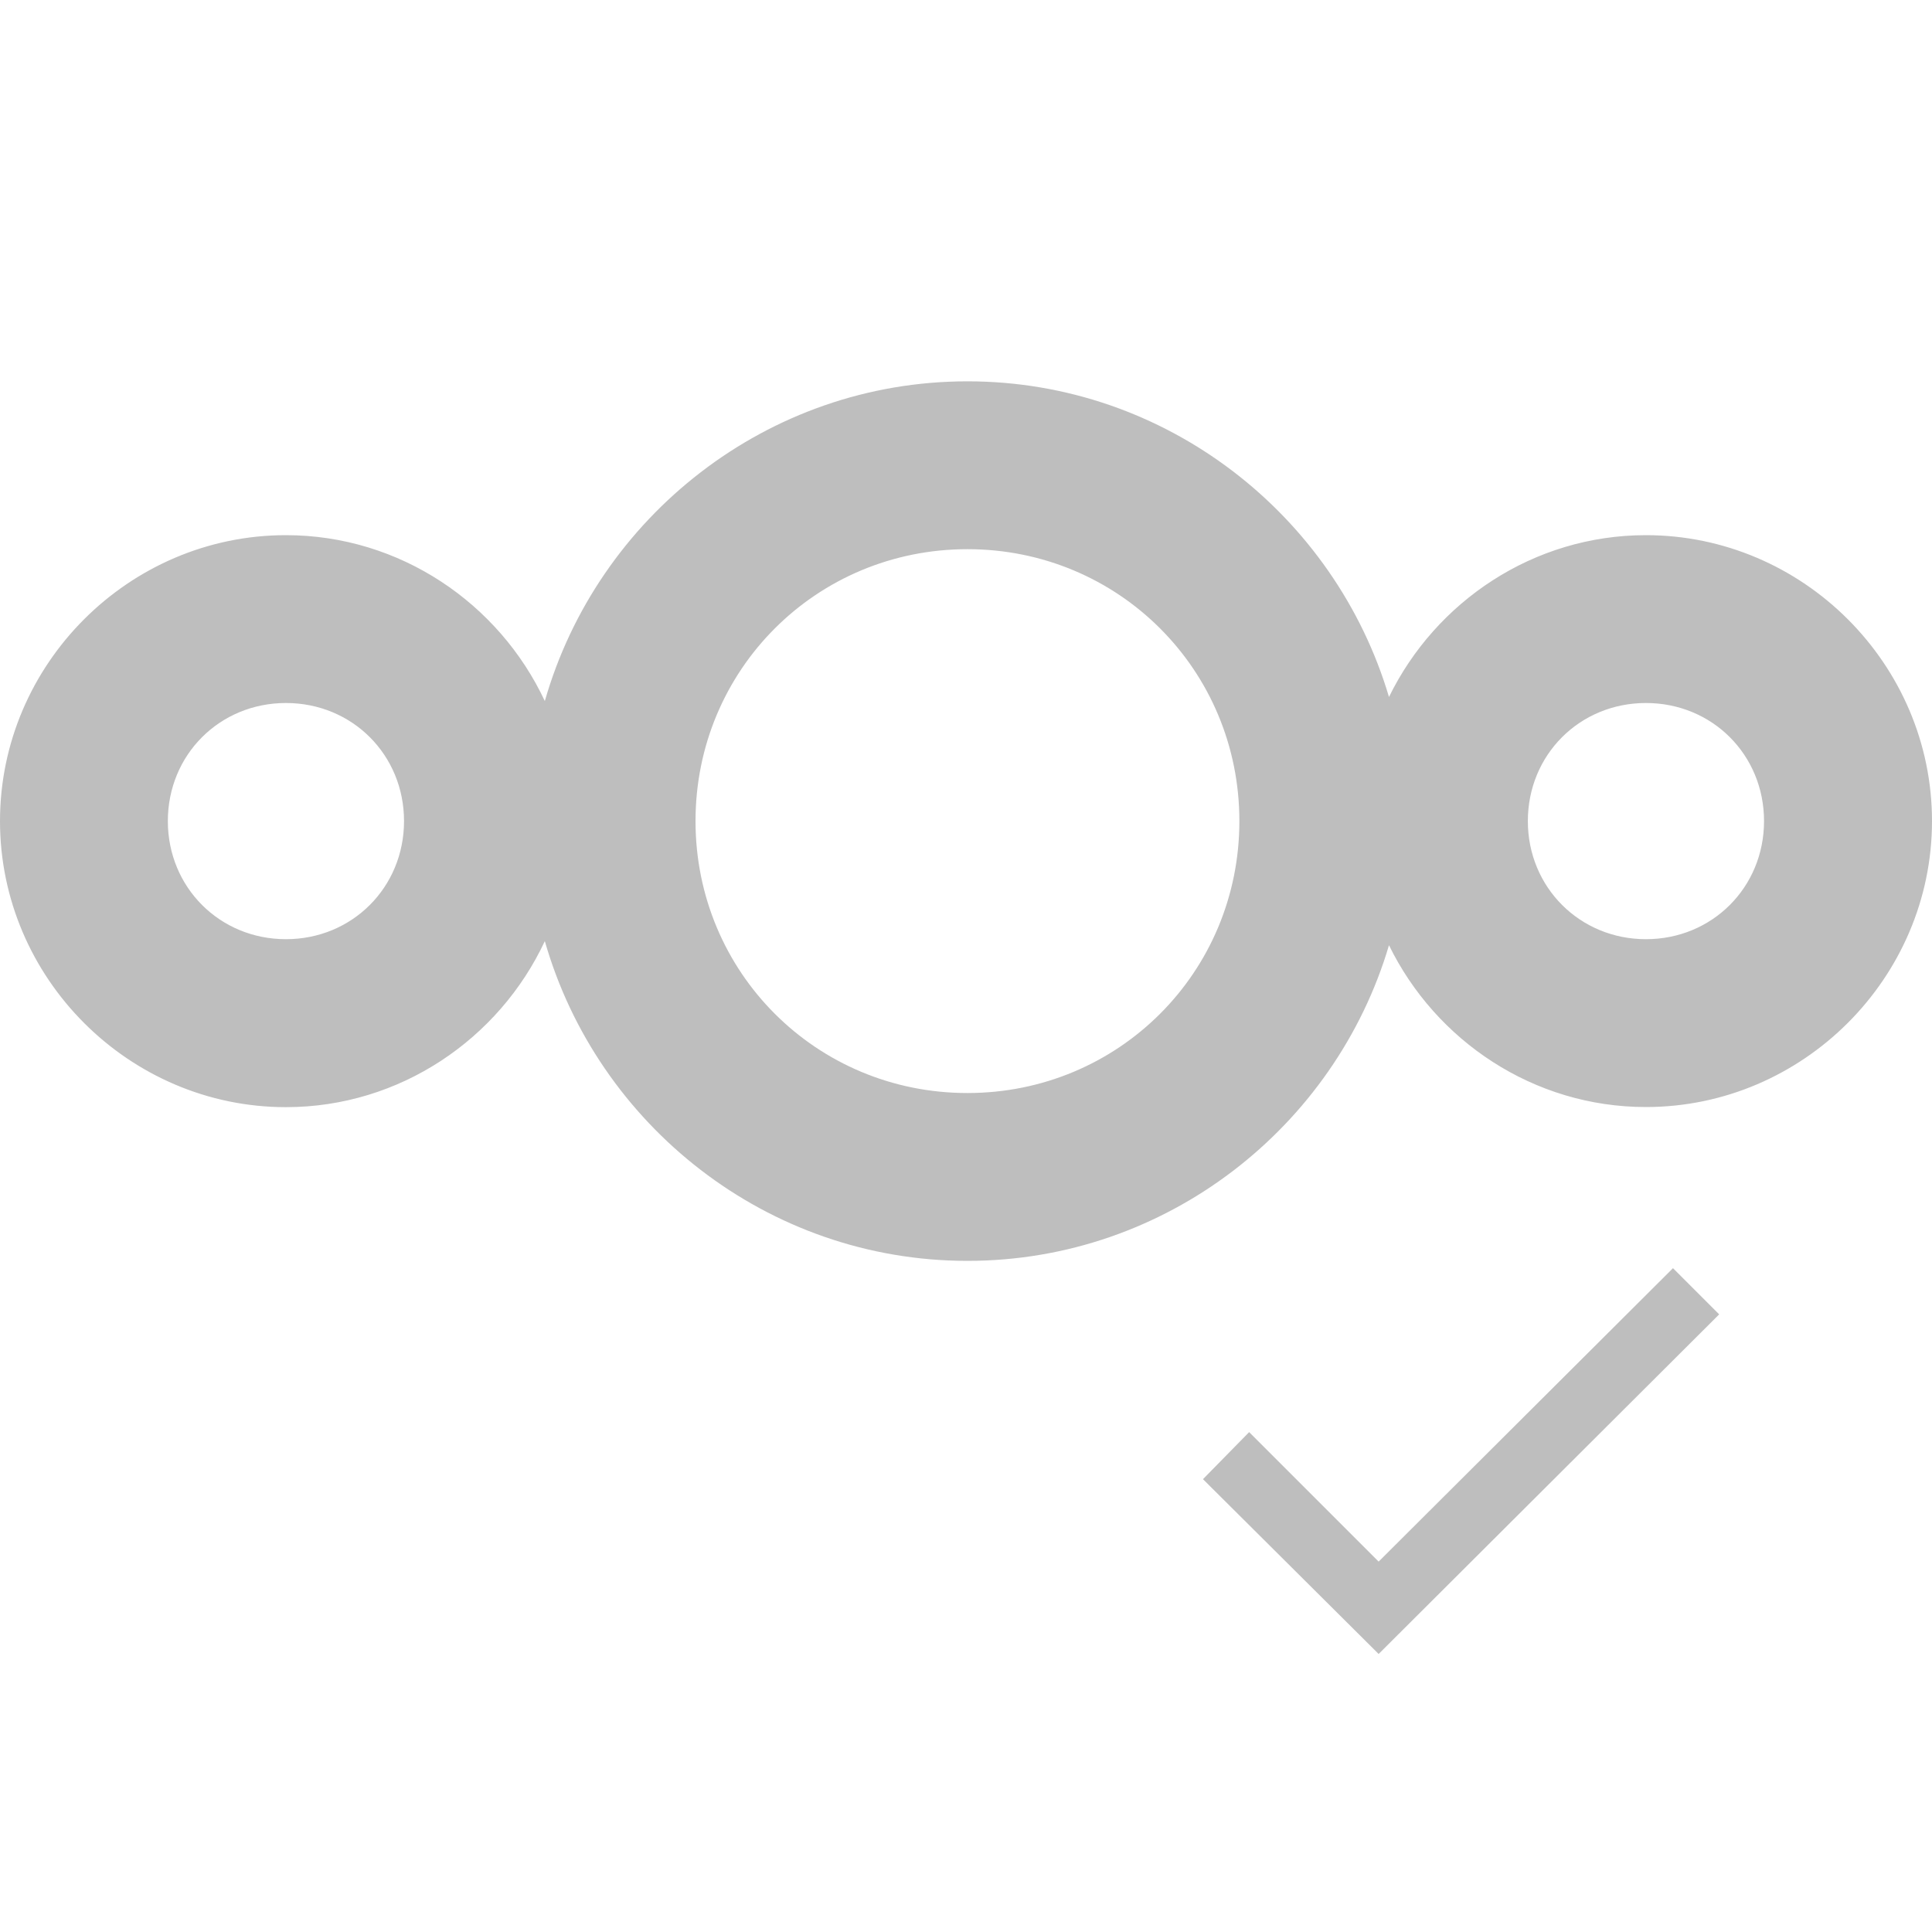
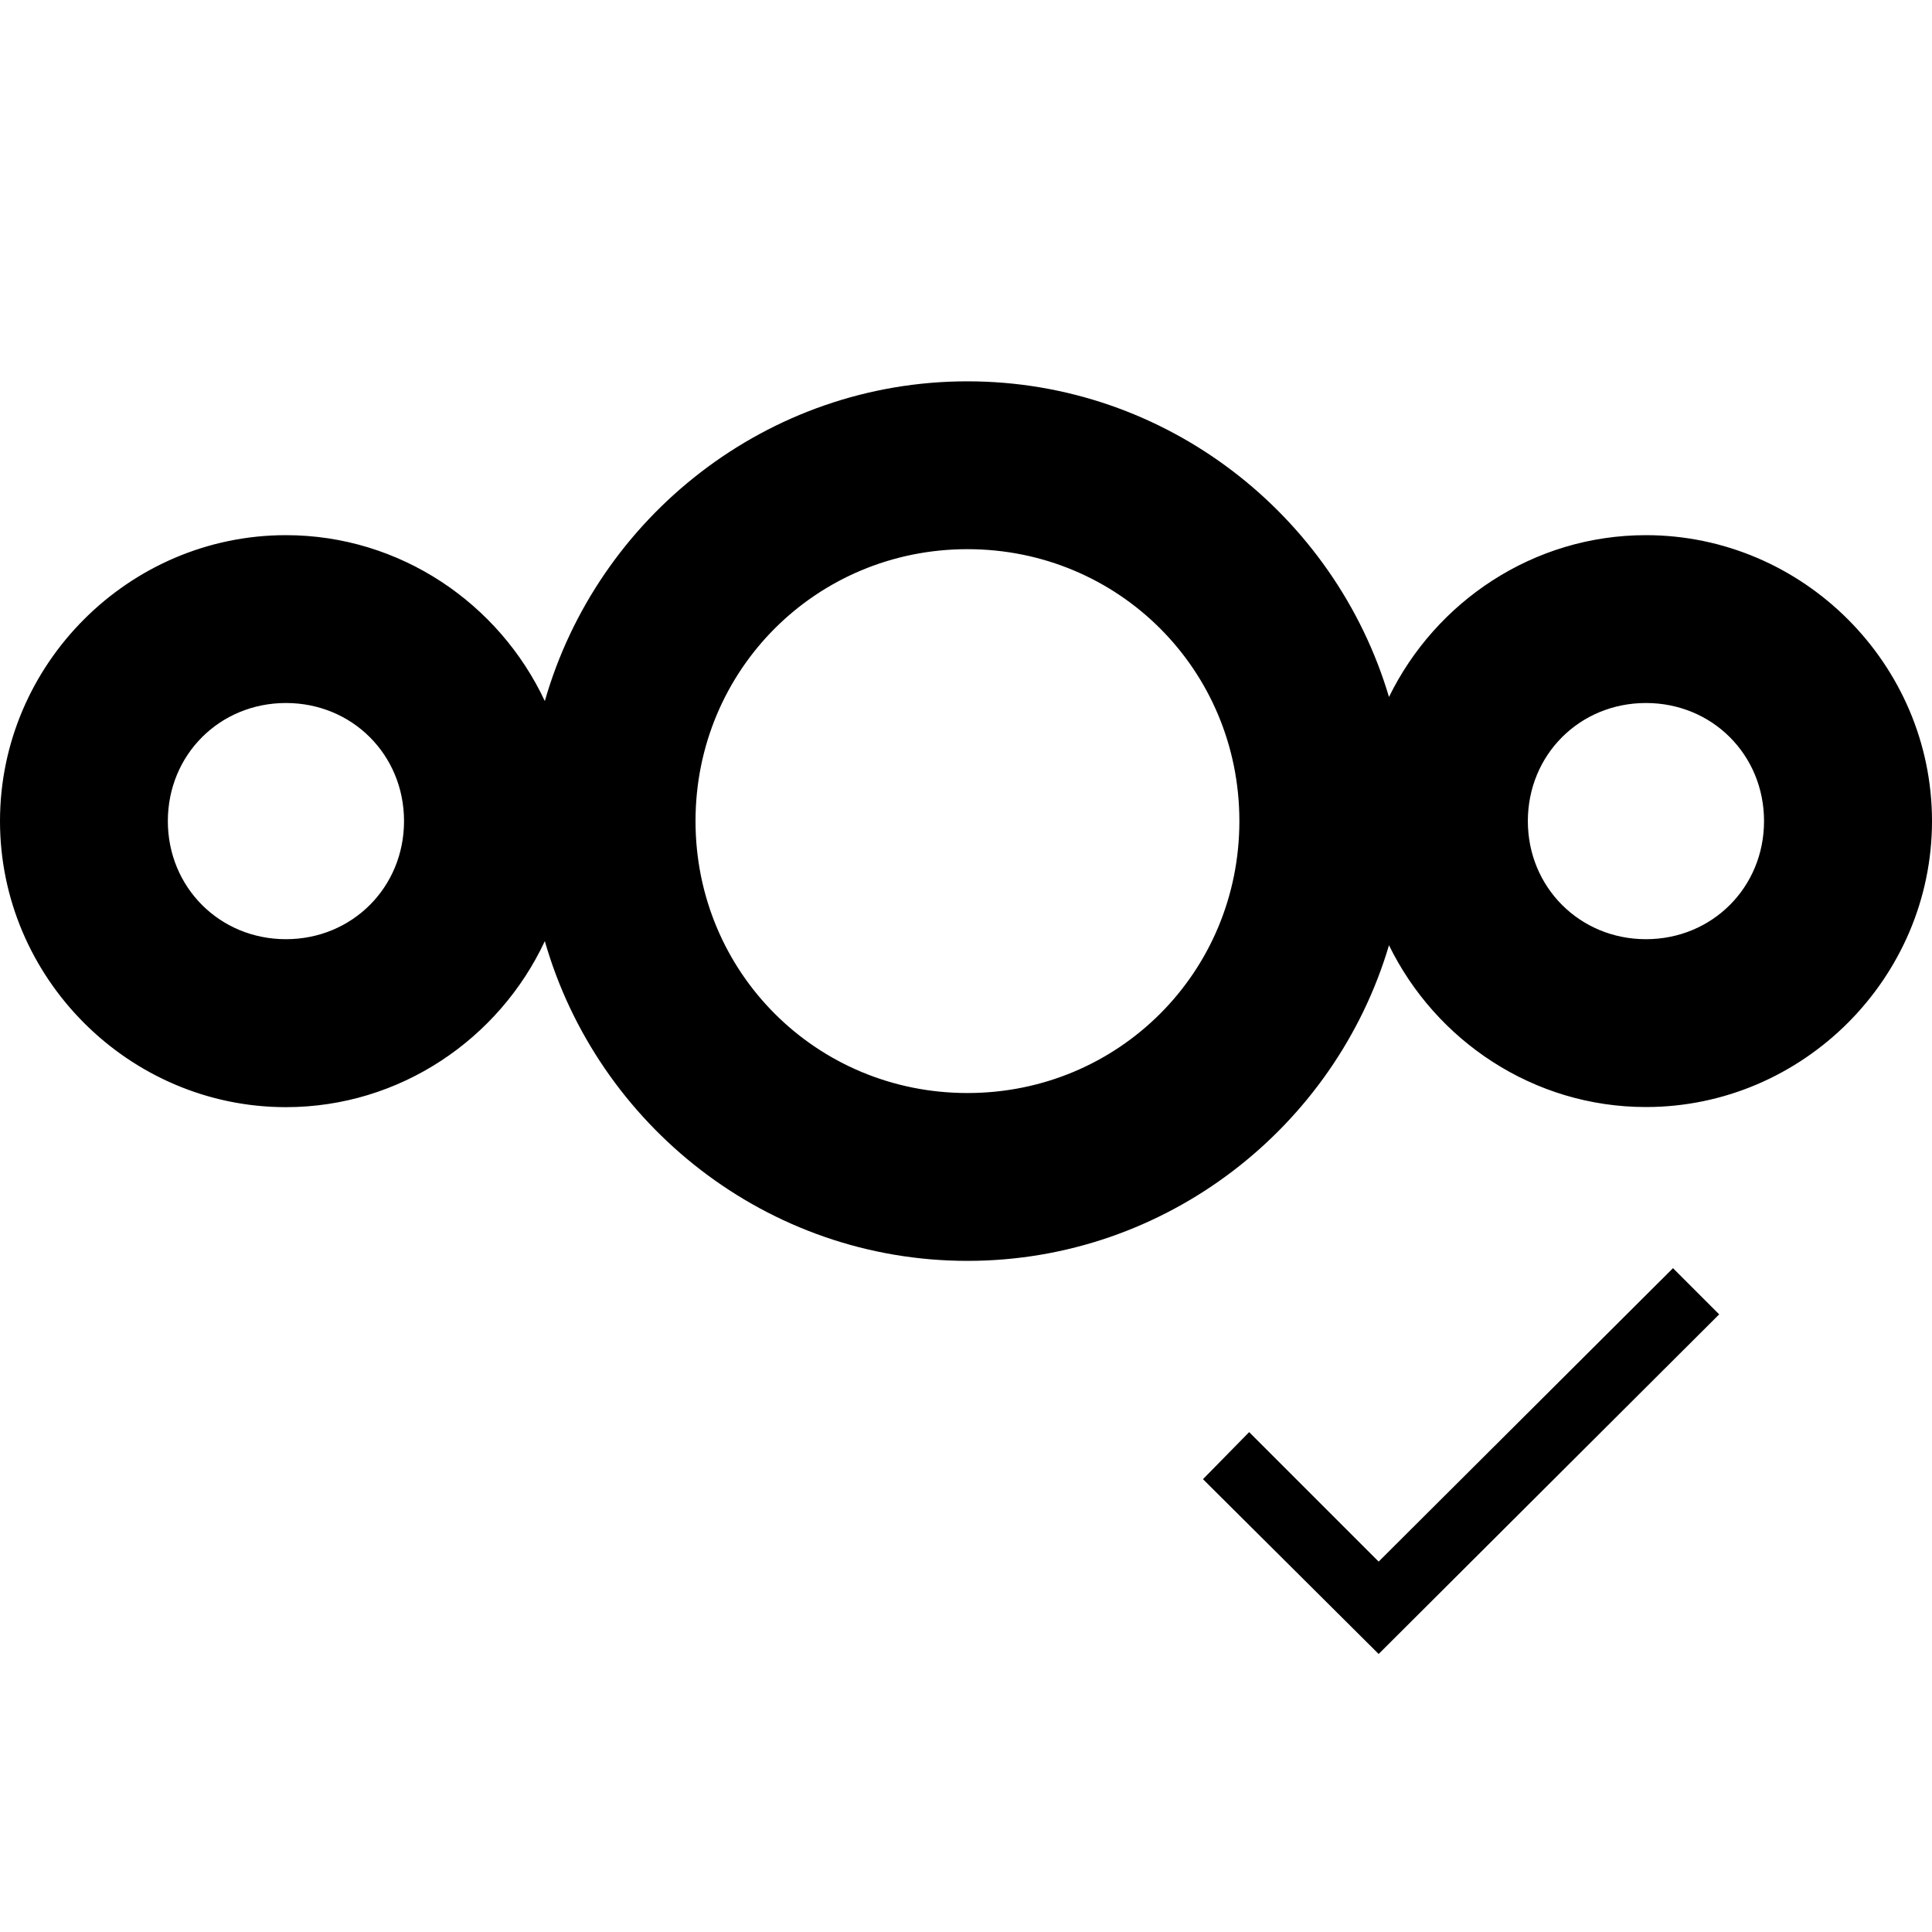
<svg xmlns="http://www.w3.org/2000/svg" width="16" height="16" viewBox="0 0 16 16">
  <g transform="translate(0,-1.2)">
-     <path fill="#bebebe" fill-rule="nonzero" d="m 8.012,4.358 c -1.658,0 -3.064,1.124 -3.5,2.648 C 4.134,6.198 3.313,5.632 2.368,5.632 1.068,5.632 0,6.7 0,8 c 0,1.3 1.068,2.369 2.368,2.369 0.945,0 1.766,-0.566 2.144,-1.375 0.436,1.523 1.841,2.648 3.5,2.648 1.646,0 3.045,-1.108 3.491,-2.614 0.386,0.79 1.196,1.34 2.128,1.34 C 14.931,10.368 16,9.299 16,8 c 0,-1.3 -1.069,-2.368 -2.369,-2.368 -0.932,0 -1.742,0.55 -2.128,1.34 -0.447,-1.506 -1.845,-2.614 -3.491,-2.614 z m 0,1.39 c 1.252,0 2.252,1 2.252,2.252 0,1.252 -1,2.252 -2.252,2.252 -1.252,0 -2.252,-1 -2.252,-2.252 0,-1.252 1,-2.252 2.252,-2.252 z m -5.644,1.274 c 0.549,0 0.978,0.429 0.978,0.978 0,0.549 -0.43,0.978 -0.978,0.978 -0.549,0 -0.978,-0.43 -0.978,-0.978 0,-0.549 0.429,-0.978 0.978,-0.978 z m 11.263,0 c 0.549,0 0.978,0.429 0.978,0.978 0,0.549 -0.43,0.978 -0.978,0.978 -0.548,0 -0.978,-0.43 -0.978,-0.978 0,-0.549 0.429,-0.978 0.978,-0.978 z" />
+     <path fill="currentColor" fill-rule="nonzero" d="m 8.012,4.358 c -1.658,0 -3.064,1.124 -3.5,2.648 C 4.134,6.198 3.313,5.632 2.368,5.632 1.068,5.632 0,6.7 0,8 c 0,1.3 1.068,2.369 2.368,2.369 0.945,0 1.766,-0.566 2.144,-1.375 0.436,1.523 1.841,2.648 3.5,2.648 1.646,0 3.045,-1.108 3.491,-2.614 0.386,0.79 1.196,1.34 2.128,1.34 C 14.931,10.368 16,9.299 16,8 c 0,-1.3 -1.069,-2.368 -2.369,-2.368 -0.932,0 -1.742,0.55 -2.128,1.34 -0.447,-1.506 -1.845,-2.614 -3.491,-2.614 z m 0,1.39 c 1.252,0 2.252,1 2.252,2.252 0,1.252 -1,2.252 -2.252,2.252 -1.252,0 -2.252,-1 -2.252,-2.252 0,-1.252 1,-2.252 2.252,-2.252 z m -5.644,1.274 c 0.549,0 0.978,0.429 0.978,0.978 0,0.549 -0.43,0.978 -0.978,0.978 -0.549,0 -0.978,-0.43 -0.978,-0.978 0,-0.549 0.429,-0.978 0.978,-0.978 z m 11.263,0 c 0.549,0 0.978,0.429 0.978,0.978 0,0.549 -0.43,0.978 -0.978,0.978 -0.548,0 -0.978,-0.43 -0.978,-0.978 0,-0.549 0.429,-0.978 0.978,-0.978 z" />
  </g>
-   <g transform="translate(8.5,8.5) scale(0.45)" fill="#bebebe">
-     <polygon points="6.483 11.55 3.25 8.333 4.1 7.467 6.483 9.85 11.9 4.45 12.75 5.3" />
+   <g transform="translate(8.5,8.5) scale(0.45)" fill="currentColor">
+     <polygon fill="currentColor" fill-rule="nonzero" points="6.483 11.55 3.25 8.333 4.1 7.467 6.483 9.85 11.9 4.45 12.75 5.3" />
  </g>
</svg>
